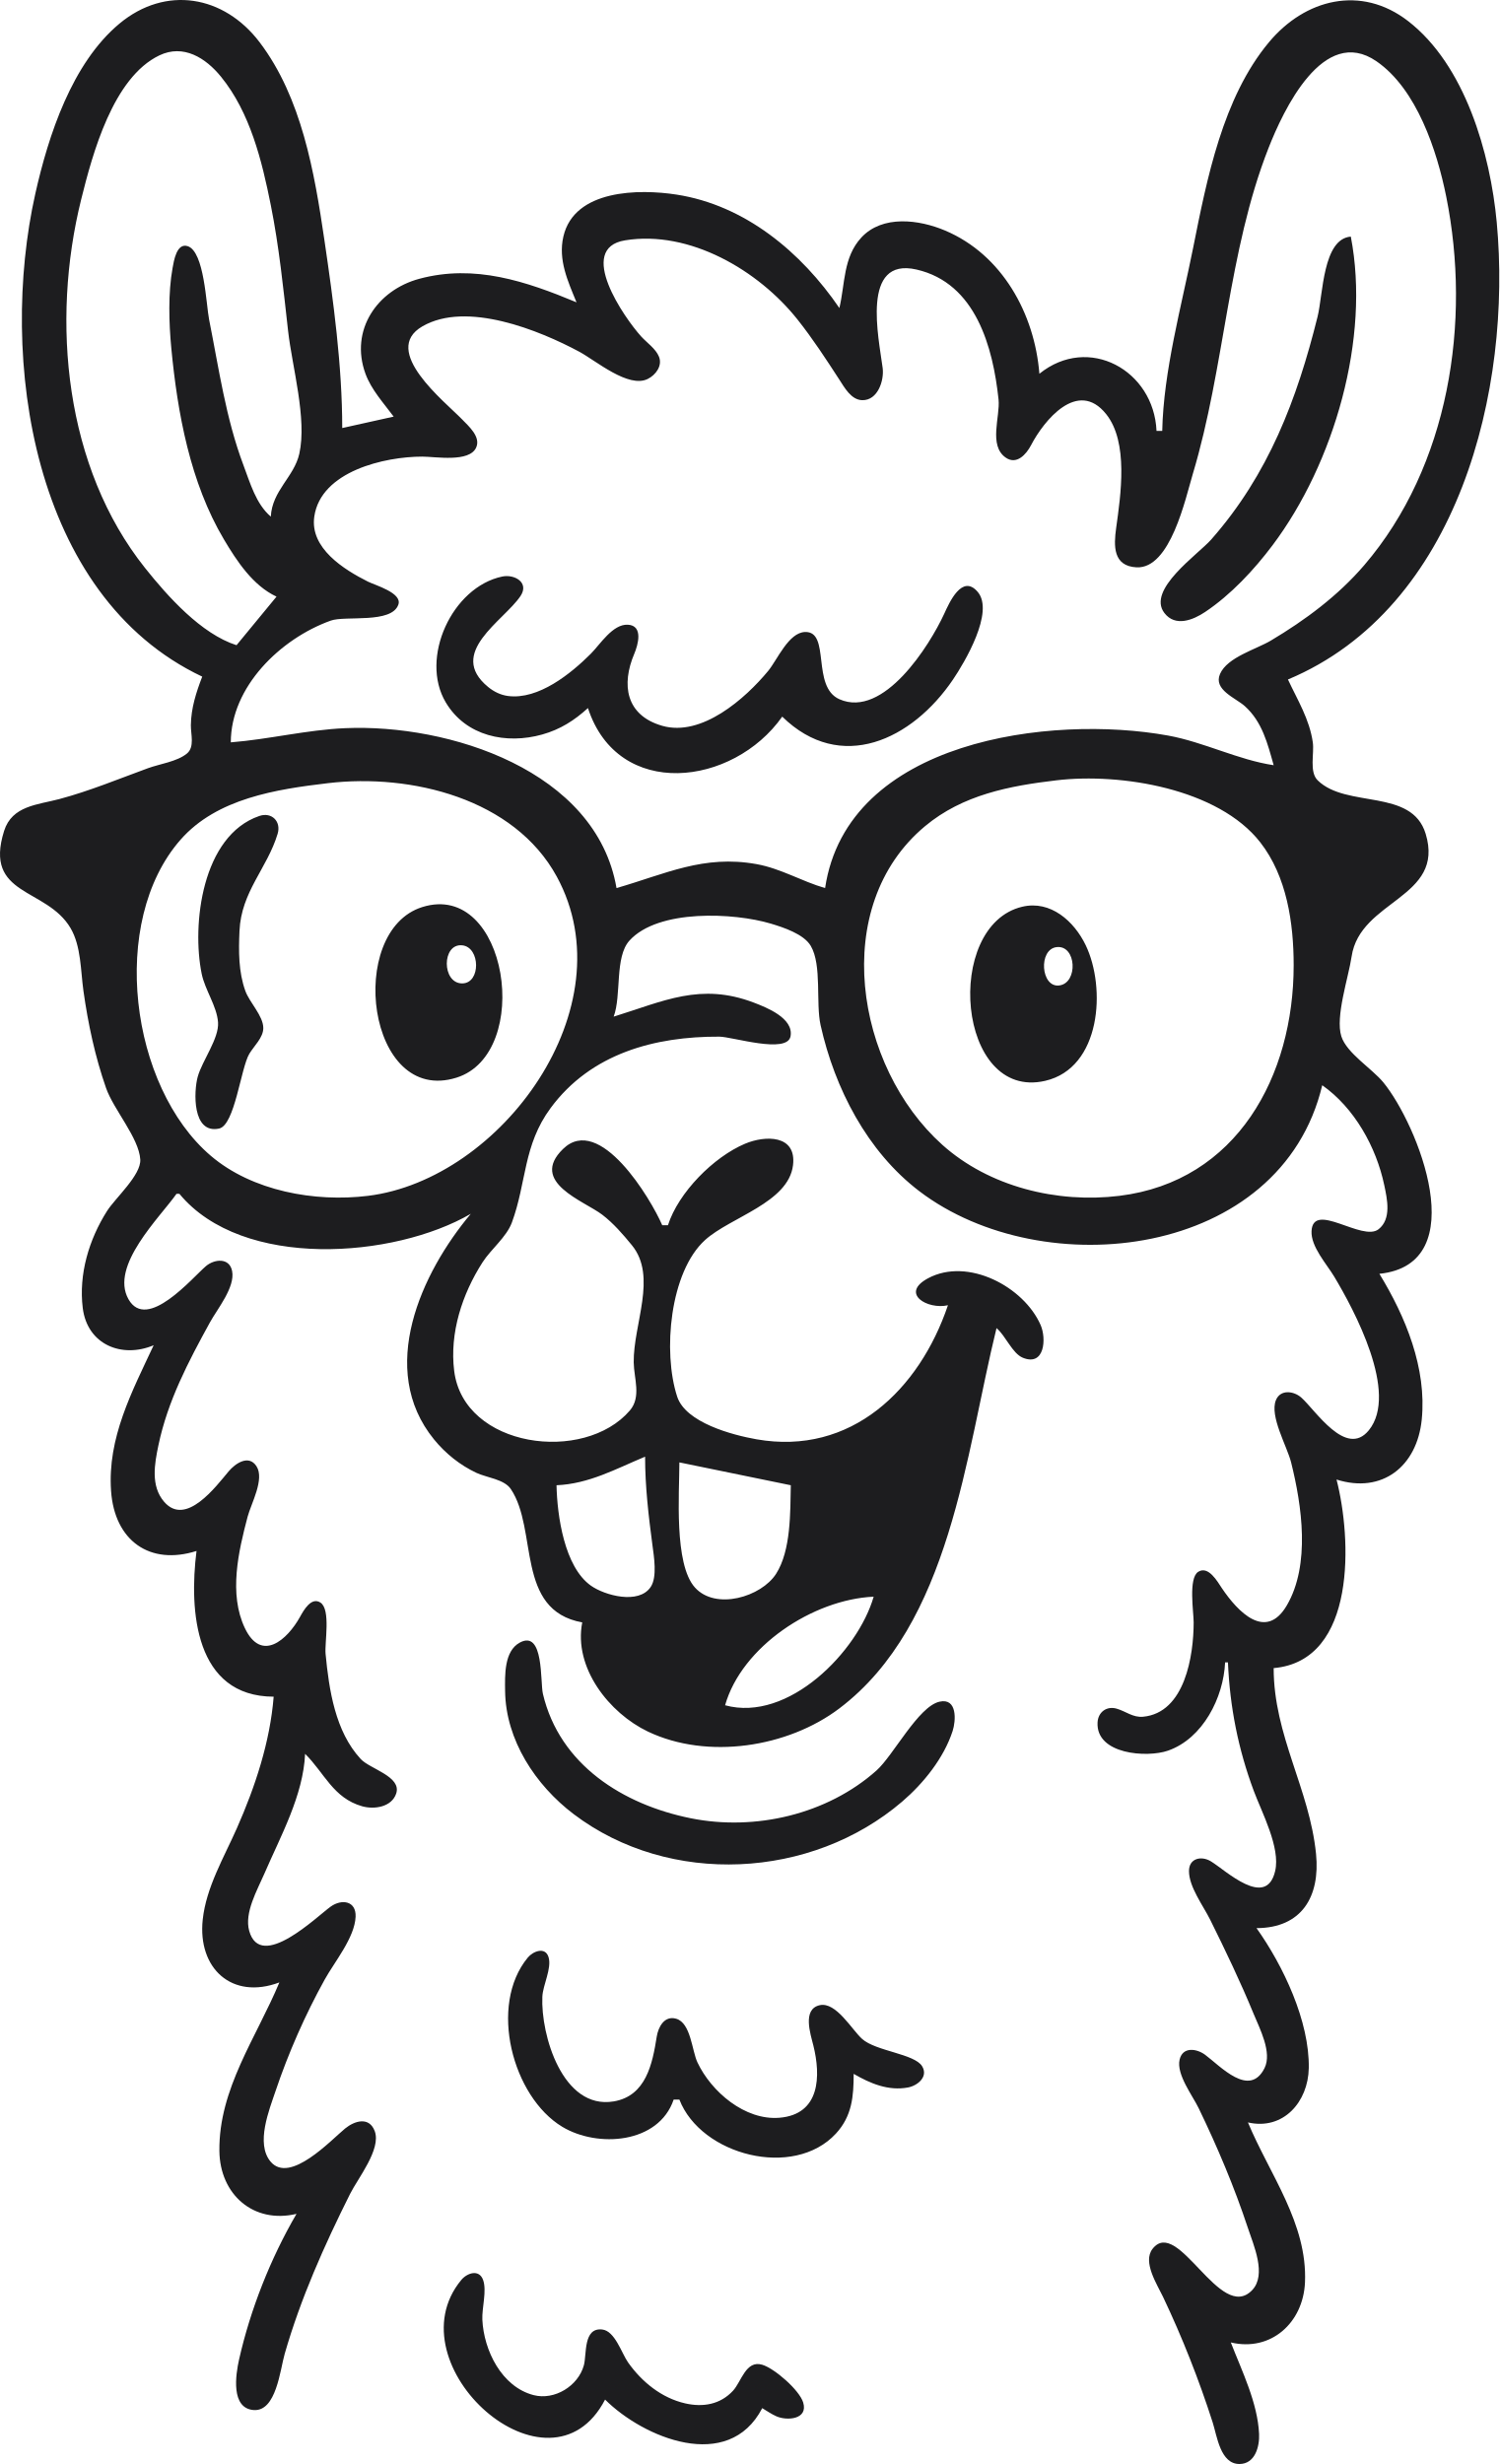
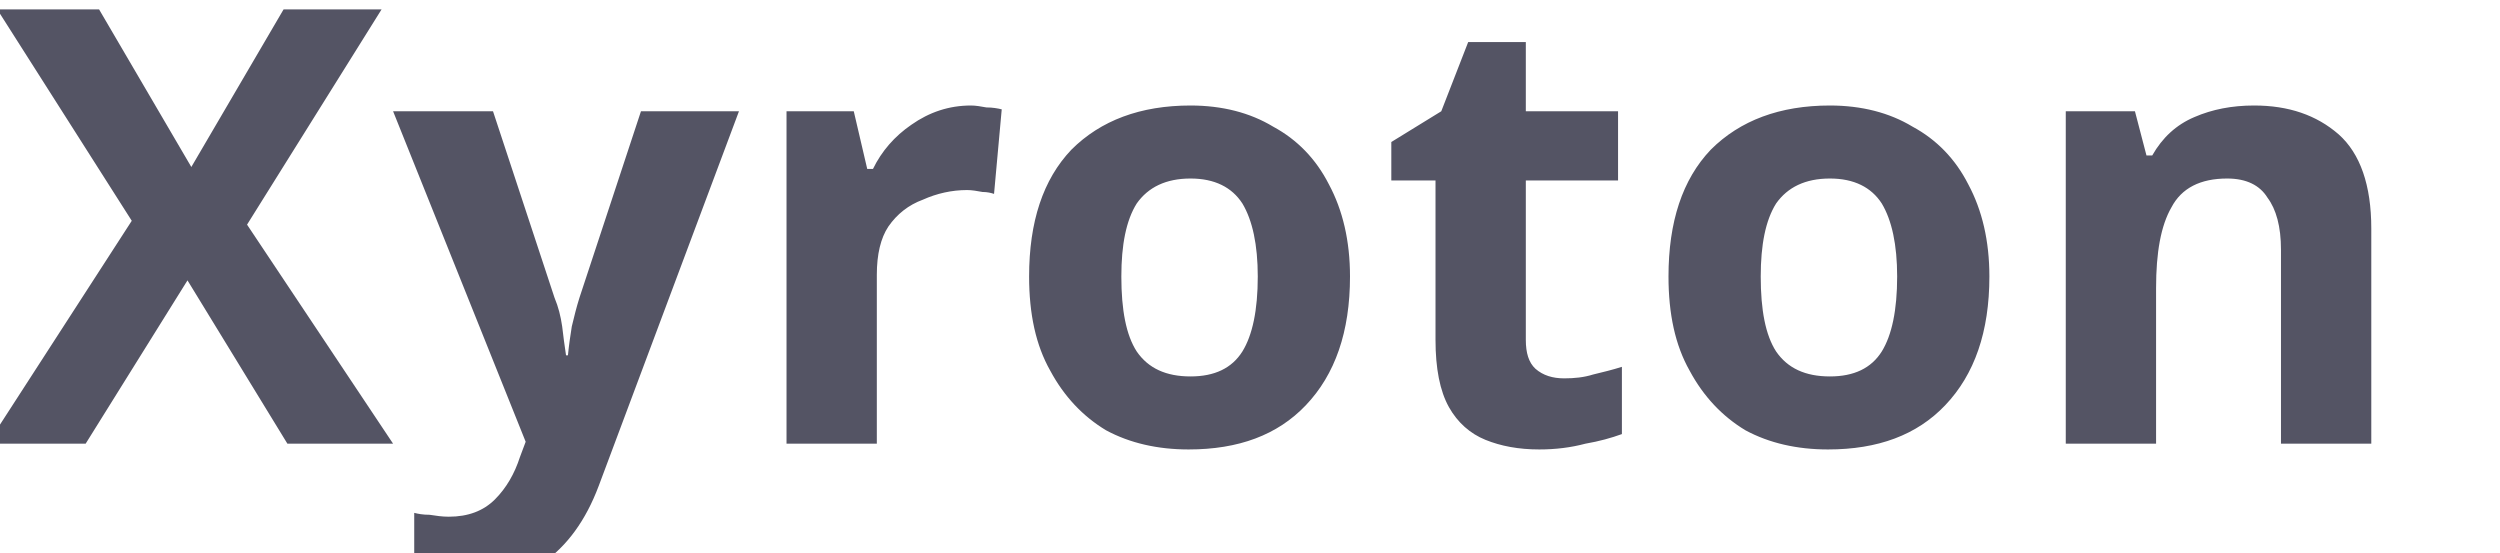
- <svg xmlns="http://www.w3.org/2000/svg" version="1.1" id="svg1" width="524.749" height="862.35" viewBox="0 0 524.749 862.35">
+ <svg xmlns="http://www.w3.org/2000/svg" width="20.329mm" height="4.494mm" viewBox="0 0 20.329 4.494" version="1.1" id="svg1">
  <defs id="defs1" />
-   <g id="g1" transform="translate(-245.2183,-72.19319)">
-     <path style="fill:#1d1d1f;stroke:none" d="m 316,309 c -2.129,5.529 -3.903,11.007 -3.981,17 -0.041,3.124 1.399,7.63 -1.376,9.914 -3.45,2.84 -9.498,3.624 -13.643,5.139 -10.256,3.748 -20.43,7.973 -31,10.792 -7.573,2.02 -16.562,2.291 -19.347,11.155 -7.233,23.022 14.809,19.663 23.258,34.015 3.723,6.324 3.516,14.914 4.513,21.985 1.63,11.565 4.06,22.955 7.921,34 2.621,7.498 11.507,17.428 11.97,25 0.333,5.446 -8.741,13.471 -11.62,18 -6.322,9.949 -9.99,22.155 -8.51,34 1.602,12.822 13.715,17.684 24.815,13 -7.584,16.243 -16.215,32.4 -14.91,51 1.217,17.348 13.499,26.202 29.91,21 -2.661,21.053 -0.534,50.924 27,51 -1.249,15.807 -6.486,31.567 -12.862,46 -4.509,10.209 -10.751,20.701 -11.965,32 -1.832,17.052 10.177,28.235 26.826,22 -8.033,19.293 -21.255,37.252 -20.996,59 0.181,15.205 11.938,25.585 26.996,22 -9.056,15.516 -16.158,33.46 -20.112,51 -1.197,5.309 -2.95,17.065 5.123,17.663 7.892,0.584 9.25,-14.112 10.848,-19.663 5.606,-19.473 13.856,-37.924 22.894,-56 2.721,-5.442 10.966,-15.648 8.628,-21.941 -1.942,-5.227 -7.082,-3.623 -10.381,-0.925 -4.823,3.945 -19.361,19.65 -26.107,11.549 -5.253,-6.308 -0.433,-18.117 1.775,-24.682 4.464,-13.275 10.403,-26.75 17.194,-39 3.451,-6.225 10.51,-14.685 10.817,-21.985 0.236,-5.604 -4.864,-6.283 -8.678,-3.579 -4.772,3.383 -24.559,22.886 -28.562,8.519 -1.771,-6.353 2.848,-14.313 5.282,-19.956 5.67,-13.149 13.645,-27.418 14.281,-42 6.768,6.671 9.826,15.49 20,18.361 4.19,1.182 10.302,0.291 11.882,-4.461 1.989,-5.984 -9.16,-8.575 -12.414,-12.085 -8.935,-9.636 -11.105,-24.286 -12.298,-36.815 -0.371,-3.902 1.879,-15.475 -1.769,-17.914 -3.231,-2.16 -5.938,2.743 -7.142,4.918 -4.518,8.159 -13.553,16.124 -19.339,3.995 -5.713,-11.978 -2.239,-26.873 0.965,-38.999 1.212,-4.588 6.046,-13.159 3.084,-17.681 -2.751,-4.2 -7.445,-0.882 -9.699,1.79 -4.425,5.247 -14.983,19.551 -22.62,10.662 -4.761,-5.541 -3.347,-13.263 -1.984,-19.771 3.252,-15.529 10.457,-29.211 18.029,-43 2.576,-4.691 8.855,-12.279 7.767,-17.941 -0.927,-4.826 -6.224,-4.243 -9.176,-1.741 -4.678,3.965 -20.626,23.036 -27.106,11.569 C 283.574,515.198 301.25,498.194 307,490 h 1 c 22.084,26.721 75.215,22.574 102,7 -17.298,20.605 -32.915,54.374 -12.877,78.961 4.018,4.93 9.113,9.017 14.877,11.716 3.554,1.664 9.671,2.204 11.987,5.627 9.64,14.25 1.489,42.436 25.013,46.697 -3.097,15.88 9.462,31.767 23,38.215 20.836,9.924 48.949,5.552 67,-8.115 39.018,-29.542 44.155,-89.08 55,-133.1 3.203,2.682 5.518,8.875 9.223,10.381 7.701,3.131 8.234,-6.785 6.244,-11.381 -5.827,-13.458 -25.489,-23.903 -39.423,-16.442 -9.959,5.332 -0.187,11.083 6.956,9.442 -9.986,29.518 -33.898,52.739 -67,46.916 -8.404,-1.479 -24.782,-5.81 -27.772,-14.931 -5.116,-15.609 -2.57,-43.648 9.772,-54.815 C 500.893,498.125 521.173,493.147 522.772,480 524.078,469.257 513.026,469.505 506,472.464 494.984,477.106 482.657,489.545 479,501 h -2 c -3.974,-9.223 -21.896,-39.185 -34.721,-26.697 -11.96,11.646 7.369,18.164 13.721,23.011 3.884,2.963 7.304,6.919 10.384,10.686 8.97,10.971 0.466,27.623 0.634,41 0.07,5.567 2.737,12.057 -1.336,16.815 -16.007,18.695 -58.13,13.152 -61.497,-13.815 -1.659,-13.288 2.792,-26.909 9.905,-38 2.993,-4.667 8.399,-8.81 10.306,-14 5.155,-14.028 3.911,-26.966 13.528,-40 14.114,-19.129 36.488,-25.108 59.076,-24.999 4.553,0.022 23.784,6.184 24.914,-0.149 1.128,-6.322 -8.422,-10.081 -12.914,-11.786 -18.579,-7.053 -31.44,-0.516 -49,4.934 2.793,-7.456 0.299,-20.83 5.514,-26.606 10.057,-11.14 36.677,-9.791 49.486,-5.954 4.352,1.304 11.533,3.638 13.972,7.773 3.983,6.75 1.702,19.958 3.453,27.787 4.941,22.089 16.297,44.198 34.575,58.101 43.372,32.992 126.59,23.567 141,-37.101 11.262,7.934 18.897,21.614 21.714,35 1.021,4.849 2.578,11.787 -1.992,15.396 -5.708,4.506 -22.913,-9.975 -23.465,0.648 -0.283,5.44 5.29,11.524 7.944,15.956 6.883,11.496 22.694,40.755 12.097,53.771 -7.953,9.769 -18.672,-7.057 -23.622,-11.452 -2.602,-2.311 -7.306,-2.981 -8.893,0.91 -2.277,5.582 3.921,16.162 5.323,21.772 3.777,15.111 6.798,35.773 -1.471,49.996 -7.358,12.655 -17.207,2.283 -22.772,-5.992 -1.521,-2.261 -4.688,-7.957 -8.262,-5.716 C 661.083,624.493 663.001,636.352 663,640 c -0.004,11.461 -2.991,31.647 -17.714,33.018 -3.562,0.332 -6.047,-1.927 -9.282,-2.839 -3.459,-0.976 -6.448,1.194 -6.642,4.836 -0.596,11.215 17.318,12.422 24.638,9.877 12.24,-4.256 19.465,-18.624 20,-30.891 h 1 c 0.672,15.645 3.583,30.335 9.05,45 2.8,7.511 9.378,19.819 7.477,27.995 -3.131,13.469 -17.385,-0.298 -22.527,-3.391 -3.324,-2 -7.625,-1.079 -7.639,3.415 -0.018,5.536 4.994,12.153 7.391,16.981 5.366,10.808 10.645,21.837 15.237,33 2.098,5.1 6.54,13.508 3.817,18.981 -5.277,10.609 -15.549,-0.786 -20.806,-4.663 -2.96,-2.183 -7.874,-2.919 -8.929,1.741 -1.164,5.138 4.531,12.519 6.671,16.941 6.552,13.54 12.538,27.715 17.258,42 1.949,5.9 6.62,16.278 1.487,21.678 -11.162,11.742 -25.924,-25.905 -34.879,-14.435 -3.572,4.575 1.595,12.439 3.648,16.757 6.733,14.161 12.611,29.068 17.401,44 1.524,4.753 2.667,14.543 9.355,14.543 5.495,0 7.091,-6.123 6.884,-10.543 -0.51,-10.901 -6.012,-21.988 -9.895,-32 14.091,3.345 25.344,-6.94 25.961,-21 C 702.866,850.348 689.552,833.133 682,815 c 12.373,2.842 21.075,-7.185 21.289,-19 0.297,-16.393 -8.964,-35.901 -18.289,-49 15.795,-0.043 22.331,-10.984 20.829,-26 C 703.552,698.224 691,679.63 691,656 c 29.255,-2.574 27.253,-45.698 22,-66 15.992,5.069 28.19,-4.615 29.829,-21 1.796,-17.954 -5.652,-36.005 -14.829,-51 33.247,-3.405 13.347,-52.406 1.384,-67 -3.937,-4.803 -12.806,-10.209 -14.691,-16.089 -2.193,-6.842 2.516,-20.702 3.579,-27.911 2.94,-19.948 32.776,-20.409 25.928,-42.999 -4.854,-16.015 -27.681,-8.802 -37.792,-18.703 C 703.384,342.337 705.257,335.868 704.7,332 703.529,323.874 699.393,317.267 696,310 755.892,284.933 774.491,208.257 769.075,150 766.834,125.902 758,94.945 738,79.529 721.581,66.874 702.004,71.786 689.326,87 673.14,106.423 667.63,134.846 662.8,159 658.705,179.48 652.431,202.128 652,223 h -2 c -0.925,-21.219 -23.789,-33.883 -41,-20 -1.656,-20.947 -12.992,-41.673 -33,-50.124 -9.09,-3.84 -21.924,-5.545 -29.316,2.453 C 540.292,162.244 541.016,171.531 539,180 525.67,160.464 506.013,144.013 482,140.296 468.997,138.284 446.207,138.402 442.394,155 c -1.878,8.175 1.593,15.655 4.606,23 -17.717,-7.366 -35.625,-13.438 -55,-8.243 -14.777,3.962 -24.437,17.999 -18.867,33.243 2.048,5.604 6.364,10.271 9.867,15 l -18,4 c -0.002,-21.796 -3.095,-44.433 -6.272,-66 -3.462,-23.502 -7.923,-49.609 -22.628,-69 C 323.611,70.531 303.181,67.001 287.015,80.468 270.401,94.307 262.148,119.601 257.576,140 244.747,197.251 256.243,280.731 316,309 m 24,-56 c -5.194,-4.453 -7.21,-11.73 -9.575,-18 -6.181,-16.389 -8.613,-33.91 -12.025,-51 -1.034,-5.177 -1.654,-23.774 -7.492,-25.654 -3.884,-1.251 -4.848,5.22 -5.292,7.654 -1.58,8.68 -1.281,19.221 -0.446,28 2.166,22.757 6.593,47.085 18.434,67 4.531,7.62 10.144,16.152 18.396,20 l -14,17 C 315.621,294.047 303.882,280.88 296.004,271 267.905,235.762 262.999,184.761 273.627,142 277.581,126.087 284.756,99.335 301,91.573 c 8.454,-4.04 16.214,0.909 21.532,7.428 C 332.772,111.554 336.893,128.462 340,144 c 2.91,14.553 4.397,29.275 6.05,44 1.4,12.472 6.68,30.747 3.926,43 -1.826,8.126 -9.502,12.861 -9.976,22 m 351,87 c -12.492,-1.871 -24.394,-8.097 -37,-10.386 -40.841,-7.414 -112.213,1.434 -120,53.386 -8.216,-2.367 -15.43,-6.839 -24,-8.384 -18.563,-3.347 -31.898,3.458 -49,8.384 -7.097,-41.214 -58.796,-57.546 -95,-55.961 -13.467,0.59 -26.616,3.903 -40,4.961 0.002,-19.348 17.269,-36.254 35,-42.609 5.097,-1.827 21.337,1.196 23.654,-5.626 1.386,-4.081 -8.117,-6.742 -10.654,-8.014 C 365.557,271.519 353.627,264.031 355.218,253 357.516,237.058 379.956,232.001 393,232 c 4.664,-3.1e-4 16.437,2.13 18.863,-3.148 1.726,-3.755 -2.59,-7.489 -4.879,-9.852 -6.099,-6.297 -28.668,-24.039 -13.941,-32.583 15.481,-8.98 40.913,1.347 54.956,8.892 5.765,3.098 17.176,12.899 23.956,9.496 2.772,-1.391 5.181,-4.598 3.908,-7.766 -1.136,-2.828 -4.279,-4.918 -6.274,-7.129 -5.808,-6.436 -22.842,-30.809 -5.59,-33.606 22.617,-3.667 46.678,10.527 60.333,27.695 5.31,6.676 9.971,13.855 14.617,20.999 1.832,2.817 4.165,7.158 8.049,7.249 5.472,0.128 7.71,-6.936 7.153,-11.248 -1.362,-10.545 -7.728,-38.955 11.847,-34.471 20.792,4.763 26.775,27.241 28.711,45.471 0.634,5.975 -3.595,16.093 2.518,20.353 3.829,2.669 7.21,-1.186 8.867,-4.368 4.448,-8.543 16.313,-23.304 26.266,-10.876 7.906,9.872 5.117,28.307 3.508,39.891 -0.857,6.171 -1.145,13.326 7.13,13.752 11.877,0.612 17.133,-24.139 19.72,-32.752 11.201,-37.292 12.208,-77.635 26.483,-114 5.125,-13.054 19.147,-43.212 37.796,-30.347 14.123,9.743 21.179,31.338 24.4,47.347 8.813,43.8 1.037,94.306 -28.7,129 -9.145,10.67 -20.675,19.242 -32.7,26.396 -5.17,3.076 -15.177,5.777 -17.762,11.647 -2.451,5.564 5.479,8.415 8.669,11.286 C 687.017,324.83 688.866,332.425 691,340 m 27,-185 c -9.822,0.783 -9.7,20.255 -11.627,28 -7.221,29.024 -17.179,55.227 -37.218,78 -4.626,5.257 -22.655,17.546 -16.409,25.721 3.816,4.994 10.058,2.466 14.254,-0.341 C 676.032,280.337 684.124,271.654 690.625,263 712.151,234.346 724.891,190.533 718,155 M 451,320 c 10.547,32.349 50.804,27.396 68,3 20.457,20.022 45.459,8.166 59.783,-13 4.024,-5.946 14.598,-23.685 8.613,-30.678 -5.474,-6.396 -9.947,3.853 -11.705,7.678 -5.095,11.083 -21.214,36.738 -36.677,29.911 -9.93,-4.384 -3.005,-23.786 -12.004,-23.534 -5.789,0.162 -9.716,9.725 -12.934,13.623 C 506.108,316.654 490.832,330.186 477,326.211 464.12,322.509 462.676,311.695 467.215,301 c 1.321,-3.112 3.24,-9.906 -2.273,-10.172 -5.295,-0.255 -9.684,6.908 -12.946,10.168 -6.936,6.933 -18.305,16.183 -28.996,14.775 -2.587,-0.341 -4.952,-1.519 -6.956,-3.166 -14.54,-11.947 5.481,-23.08 11.333,-31.789 3.204,-4.768 -2.106,-7.737 -6.377,-6.845 -17.556,3.665 -28.98,28.55 -19.775,44.029 7.087,11.919 21.239,14.773 33.775,11.254 6.269,-1.76 11.224,-4.898 16,-9.254 m 164,25.286 c 22.505,-2.657 56.629,2.881 71.319,21.718 9.311,11.94 11.676,28.277 11.681,42.996 0.012,38.646 -19.79,75.653 -61,80.714 -21.742,2.67 -45.554,-3.138 -61.999,-17.887 C 544.572,445.536 535.37,389.342 569,361.326 c 13.19,-10.988 29.508,-14.093 46,-16.04 m -255,1 C 389.075,342.844 425.211,351.639 440.1,379 464.954,424.674 420.656,484.984 374,490.714 355.442,492.993 333.498,489.06 319,476.699 290.725,452.591 283.171,394.779 308.44,366.039 321.142,351.593 341.944,348.423 360,346.286 m -24.001,11.476 c -20.147,6.872 -23.698,38.122 -20.192,55.238 1.159,5.66 5.334,11.363 5.728,17 0.393,5.622 -5.527,13.369 -7.107,19 -1.416,5.049 -2.015,20.17 7.464,18.168 5.516,-1.165 7.595,-21.155 10.586,-26.168 1.612,-2.701 4.889,-5.655 4.894,-9 0.006,-4.274 -4.82,-8.943 -6.282,-13 -2.42,-6.716 -2.362,-13.948 -2.051,-21 0.608,-13.768 9.704,-21.892 13.353,-33.999 1.302,-4.32 -2.091,-7.707 -6.393,-6.239 M 393,389.653 c -26.755,8.387 -19.341,69.521 12,59.694 26.911,-8.438 18.006,-69.101 -12,-59.694 m 210,-0.12 c -27.68,6.548 -22.866,68.024 8,60.938 C 630.619,445.967 632.394,417.934 625.214,403 621.183,394.614 612.935,387.182 603,389.532 m -196.001,13.505 c 6.357,0.659 6.582,13.327 -0.025,13.327 -7.177,0 -7.169,-14.073 0.025,-13.327 m 208.066,0.625 c 6.933,-0.758 7.581,12.538 0.91,13.417 -6.504,0.857 -7.411,-12.706 -0.91,-13.417 M 471,582 c 0,10.405 1.205,20.691 2.576,31 0.522,3.925 1.725,11.085 -0.603,14.581 -4.165,6.256 -16.082,2.993 -20.929,-0.434 C 442.734,620.563 440.219,602.607 440,592 c 11.41,-0.491 20.725,-5.722 31,-10 m 51,10 c -0.195,9.423 0.091,22.796 -5.144,30.985 -5.172,8.088 -21.157,12.886 -28.426,4.788 C 481.051,619.552 483,594.657 483,584 l 39,8 m 29,39 c -5.522,19.168 -29.86,44.087 -52,38 5.822,-20.509 30.69,-37.026 52,-38 m -123.812,16.047 c -5.6,2.987 -5.246,11.612 -5.184,16.953 0.197,17.143 10.652,32.992 23.996,43.1 33.577,25.433 83.269,22.802 115,-4.401 7.463,-6.398 14.577,-15.24 17.64,-24.7 1.159,-3.579 1.693,-11.683 -4.606,-10.248 -7.428,1.692 -16.146,18.826 -22.035,24.075 -17.285,15.407 -42.536,21.244 -65,16.724 -23.698,-4.768 -45.912,-18.701 -51.764,-43.551 -0.98,-4.164 0.413,-22.466 -8.048,-17.953 M 481,807 h 2 c 7.555,19.501 39.989,27.93 54.787,11.907 C 543.442,812.784 544,805.873 544,798 c 5.791,3.367 12.125,6.045 18.995,4.772 3.313,-0.614 7.244,-3.728 4.958,-7.454 -2.658,-4.332 -16.146,-5.249 -20.949,-9.502 -3.615,-3.202 -9.161,-13.135 -14.895,-11.844 -6.162,1.387 -3.21,10.124 -2.235,14.029 2.666,10.682 2.49,24.188 -11.873,25.365 -12.067,0.989 -23.837,-9.121 -28.673,-19.365 -1.957,-4.146 -2.301,-13.783 -7.432,-15.288 -4.17,-1.223 -6.297,2.947 -6.826,6.292 -1.492,9.433 -3.709,20.744 -15.069,22.641 -17.906,2.99 -25.558,-23.362 -24.961,-36.645 0.185,-4.119 3.359,-9.931 2.173,-13.837 -1.154,-3.8 -5.453,-2.05 -7.246,0.116 -13.867,16.752 -5.36,48.747 12.034,59.242 12.335,7.441 33.725,5.994 39,-9.521 m -24,105 c 13.372,13.335 43.128,25.819 55,3 1.634,0.969 3.274,2.125 5.025,2.88 3.713,1.602 11.086,1.054 9.313,-4.845 -1.313,-4.369 -10.041,-11.95 -14.334,-13.234 -5.743,-1.718 -7.282,5.906 -10.228,9.094 -4.475,4.843 -10.549,5.853 -16.775,4.424 -8.251,-1.894 -15.151,-7.518 -19.957,-14.319 -2.271,-3.214 -4.588,-11.053 -9.079,-11.534 -6.679,-0.716 -5.337,8.681 -6.397,12.534 C 447.565,907.273 439.299,912.32 432,910.441 420.768,907.55 414.525,894.718 414.039,884 c -0.185,-4.073 1.619,-10.081 0.268,-13.851 -1.407,-3.926 -5.627,-2.459 -7.655,0 C 382.21,899.782 437.572,949.348 457,912 Z" id="path1" />
+   <g id="layer1" transform="translate(-62.66294,-90.91162)">
+     <text xml:space="preserve" style="font-style:normal;font-variant:normal;font-weight:normal;font-stretch:normal;font-size:4.939px;font-family:'JetBrains Mono';-inkscape-font-specification:'JetBrains Mono';text-align:start;writing-mode:lr-tb;direction:ltr;text-anchor:start;fill:#bfbadc;fill-opacity:1;stroke:none;stroke-width:0.3;stroke-dasharray:none" x="62.564" y="94.517" id="text18">
+       <tspan id="tspan18" style="font-style:normal;font-variant:normal;font-weight:800;font-stretch:normal;font-size:4.939px;font-family:'JetBrains Mono';-inkscape-font-specification:'JetBrains Mono, Ultra-Bold';font-variant-ligatures:normal;font-variant-caps:normal;font-variant-numeric:normal;font-variant-east-asian:normal;fill:#545464;fill-opacity:1;stroke:none;stroke-width:0.3" x="62.564" y="94.517">Xyroton</tspan>
+     </text>
  </g>
</svg>
